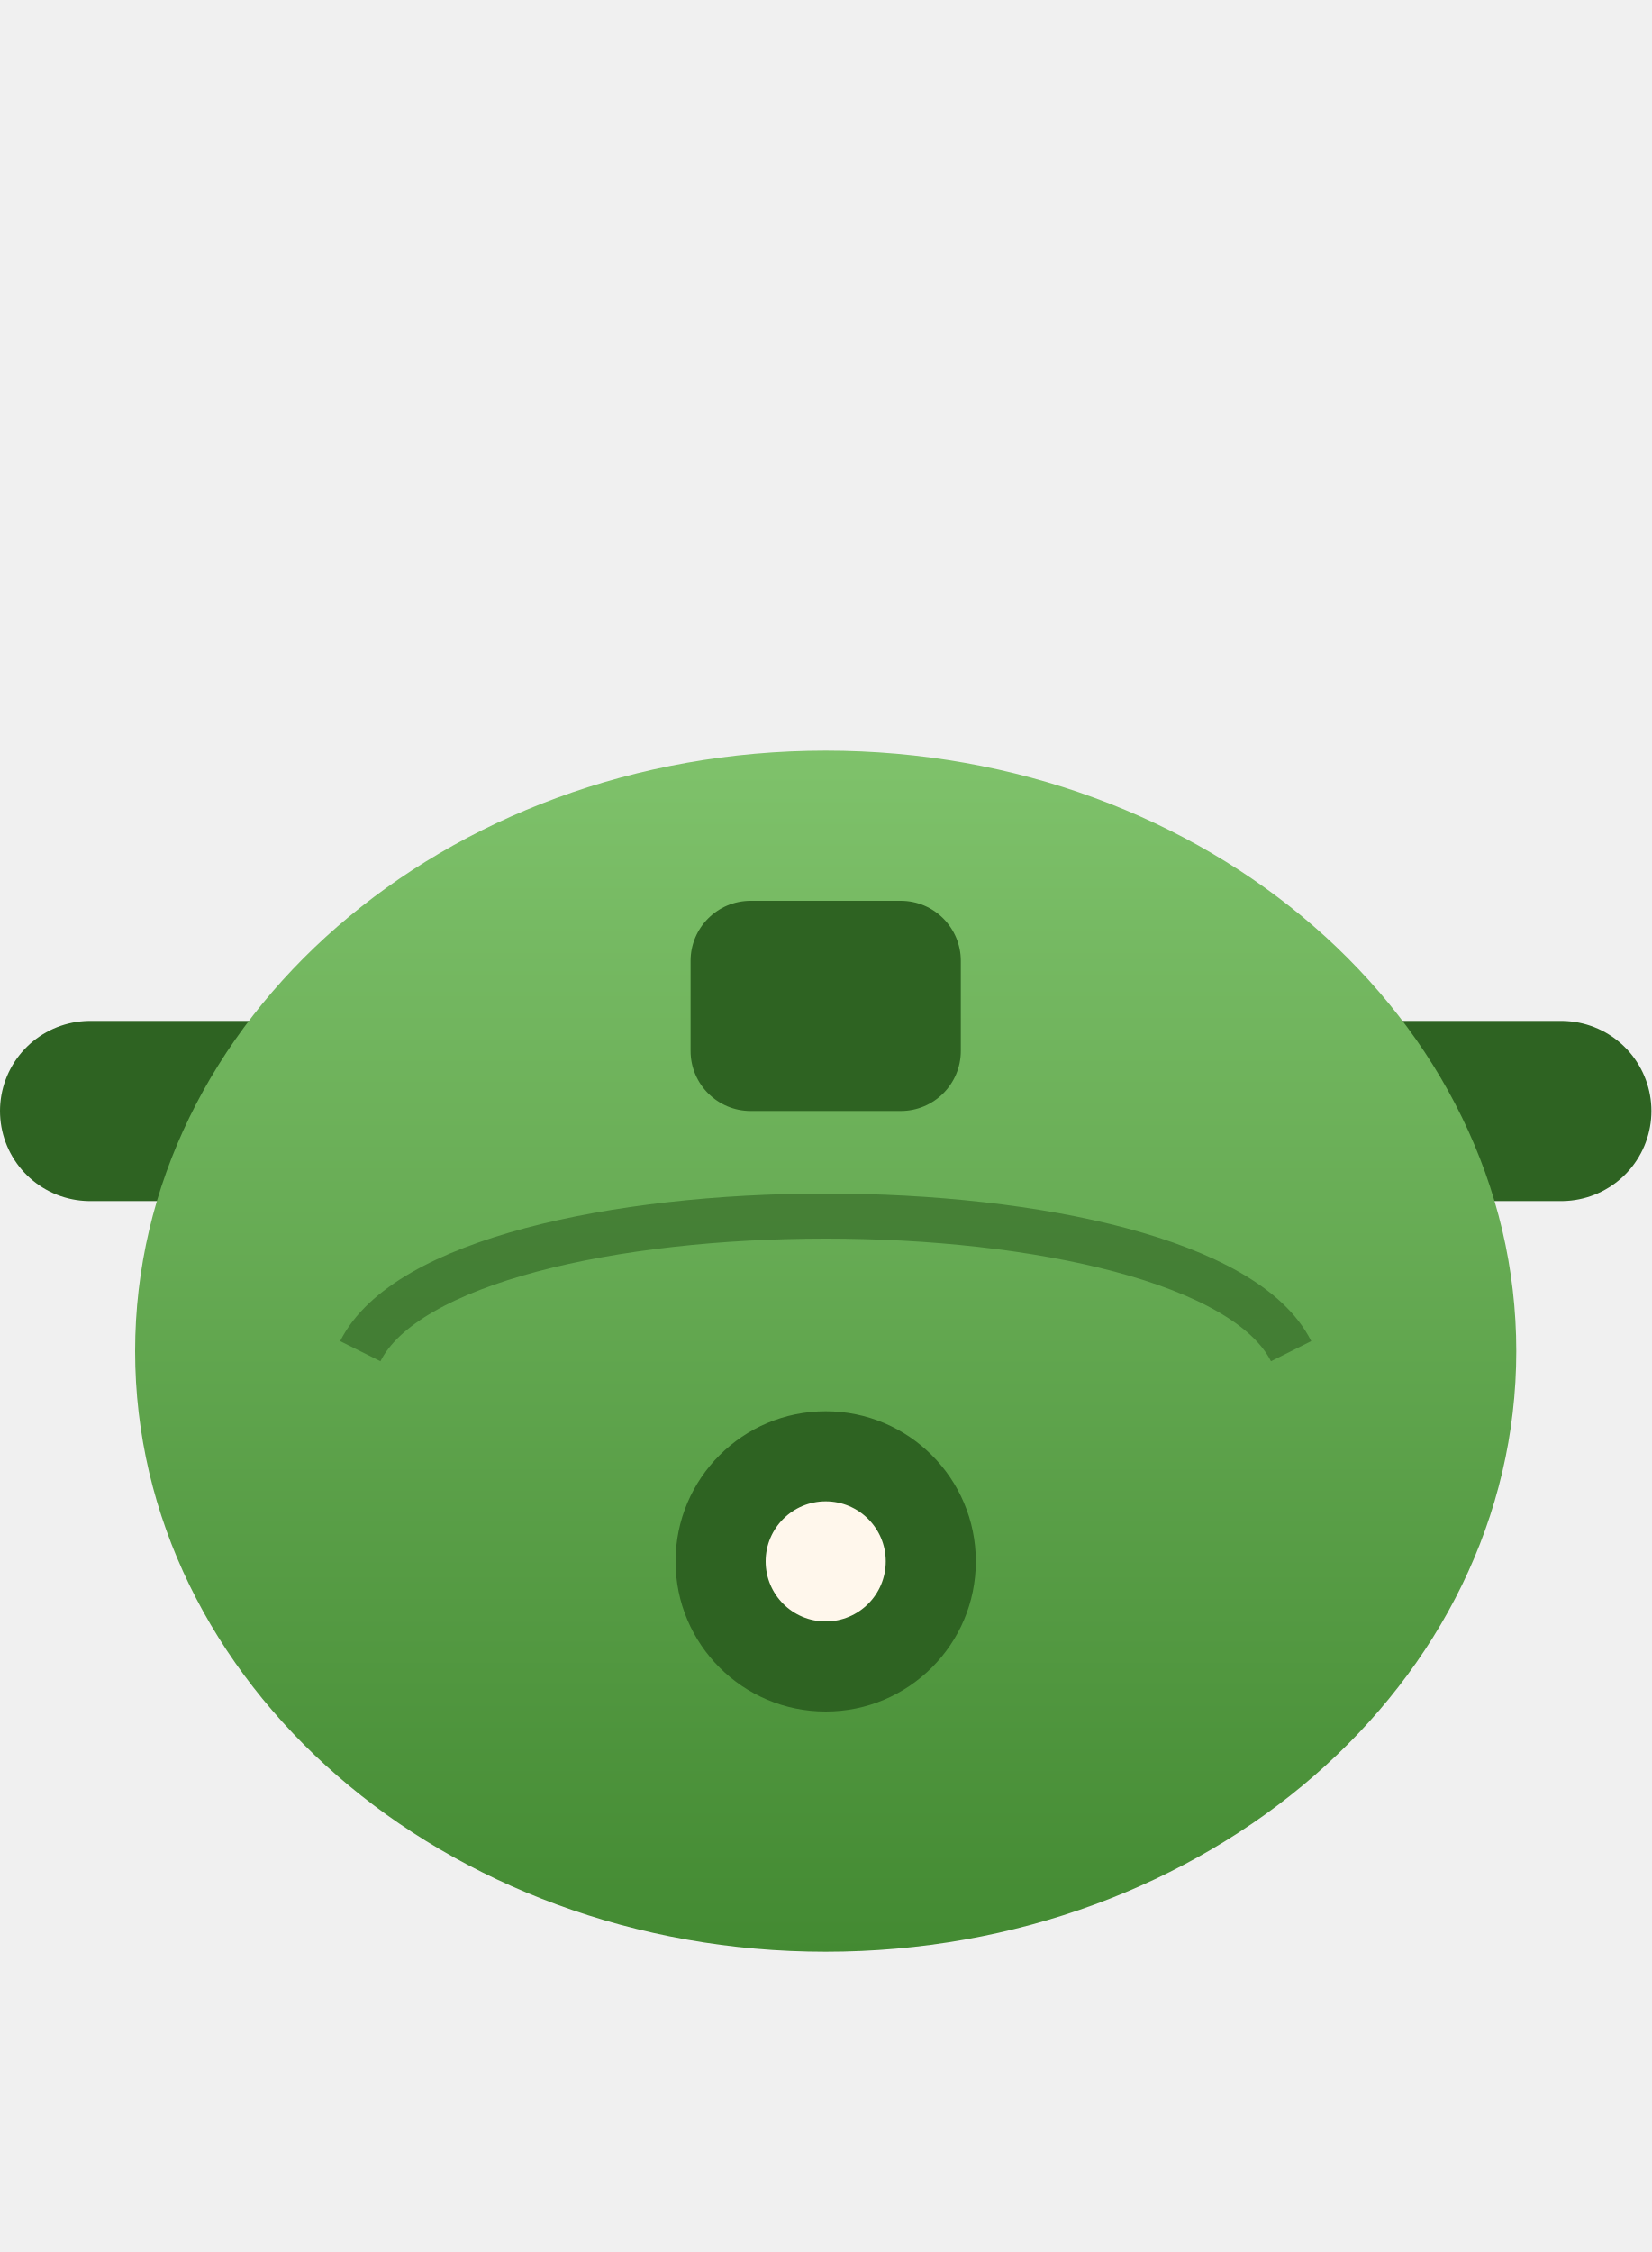
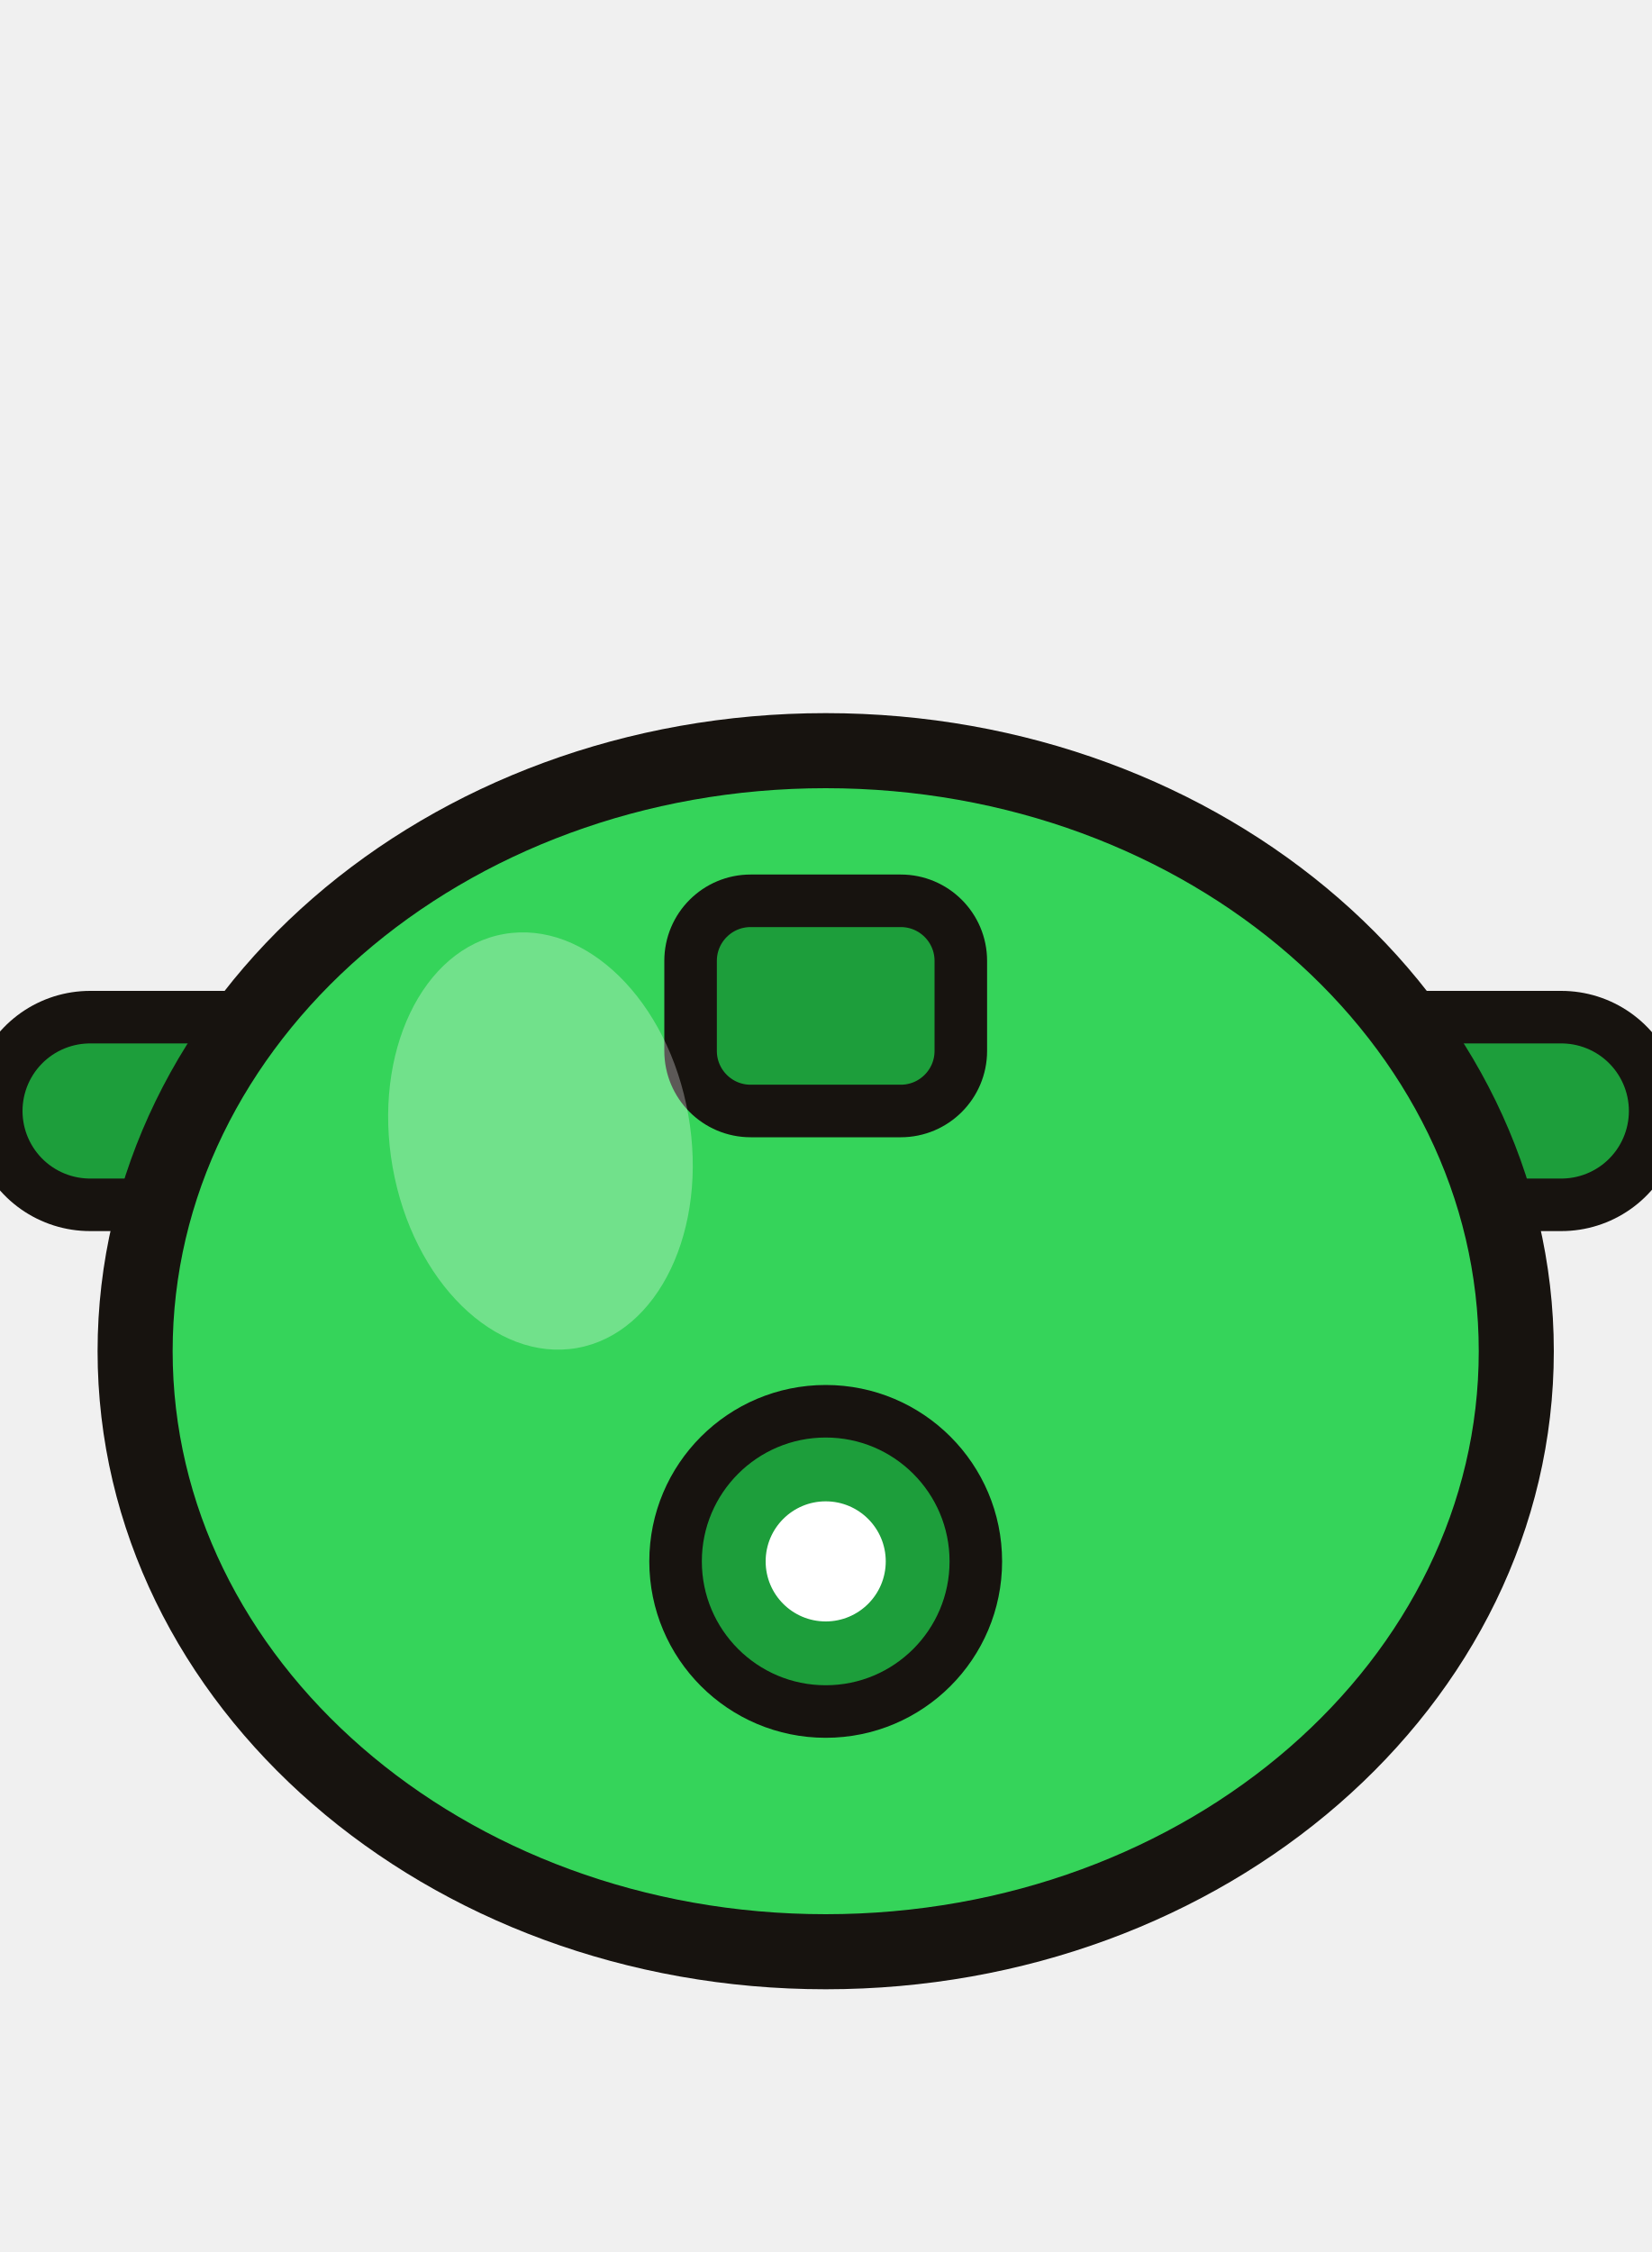
<svg xmlns="http://www.w3.org/2000/svg" viewBox="0 0 110 150">
-   <defs>
-     <linearGradient id="fannyBody" x1="0" y1="0" x2="0" y2="1">
-       <stop offset="0%" stop-color="#7FC26B" />
-       <stop offset="100%" stop-color="#438A32" />
-     </linearGradient>
-   </defs>
-   <path d="M 6 74 L 104 74" stroke="#2E6322" stroke-width="12" stroke-linecap="round" />
-   <ellipse cx="55" cy="90" rx="46" ry="40" fill="url(#fannyBody)" />
-   <rect x="46" y="60" width="18" height="14" rx="4" fill="#2E6322" />
-   <path d="M 24 90 C 30 78 80 78 86 90" fill="none" stroke="#2E6322" stroke-width="3" opacity="0.6" />
-   <circle cx="55" cy="104" r="10" fill="#2E6322" />
-   <circle cx="55" cy="104" r="4" fill="#FFF7EC" />
+   <path d="M 6 74 L 104 74" stroke="#17130F" stroke-width="16" stroke-linecap="round" />
+   <path d="M 6 74 L 104 74" stroke="#1D9E3B" stroke-width="9" stroke-linecap="round" />
+   <ellipse cx="55" cy="90" rx="46" ry="40" fill="#35D45A" stroke="#17130F" stroke-width="5" />
+   <rect x="46" y="60" width="18" height="14" rx="4" fill="#1D9E3B" stroke="#17130F" stroke-width="3.5" />
+   <circle cx="55" cy="104" r="10" fill="#1D9E3B" stroke="#17130F" stroke-width="3.5" />
+   <circle cx="55" cy="104" r="4" fill="#FFFFFF" />
+   <ellipse cx="36" cy="76" rx="10" ry="14" fill="#FFFFFF" opacity="0.3" transform="rotate(-10 36 76)" />
</svg>
